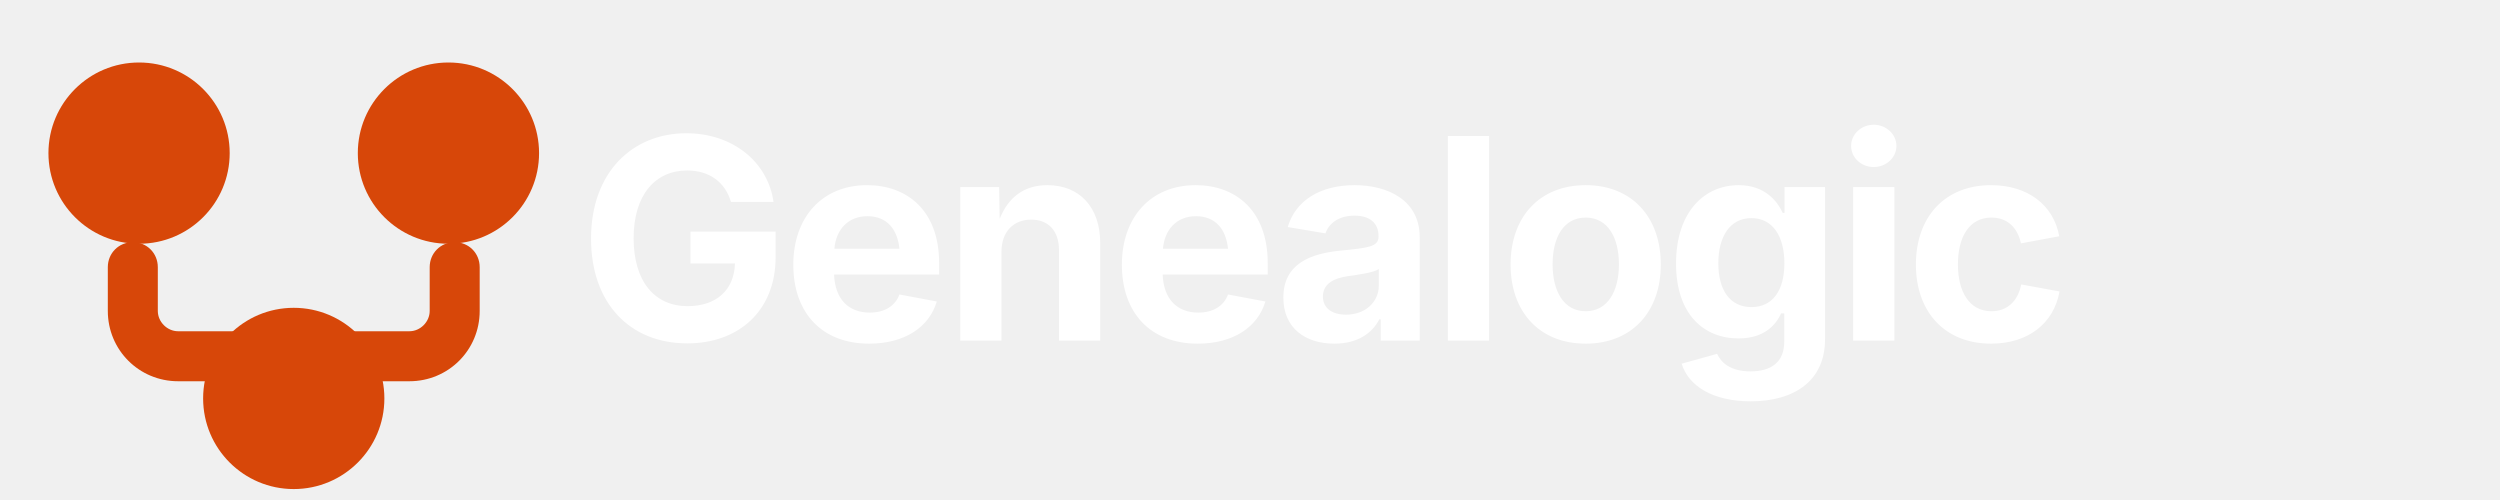
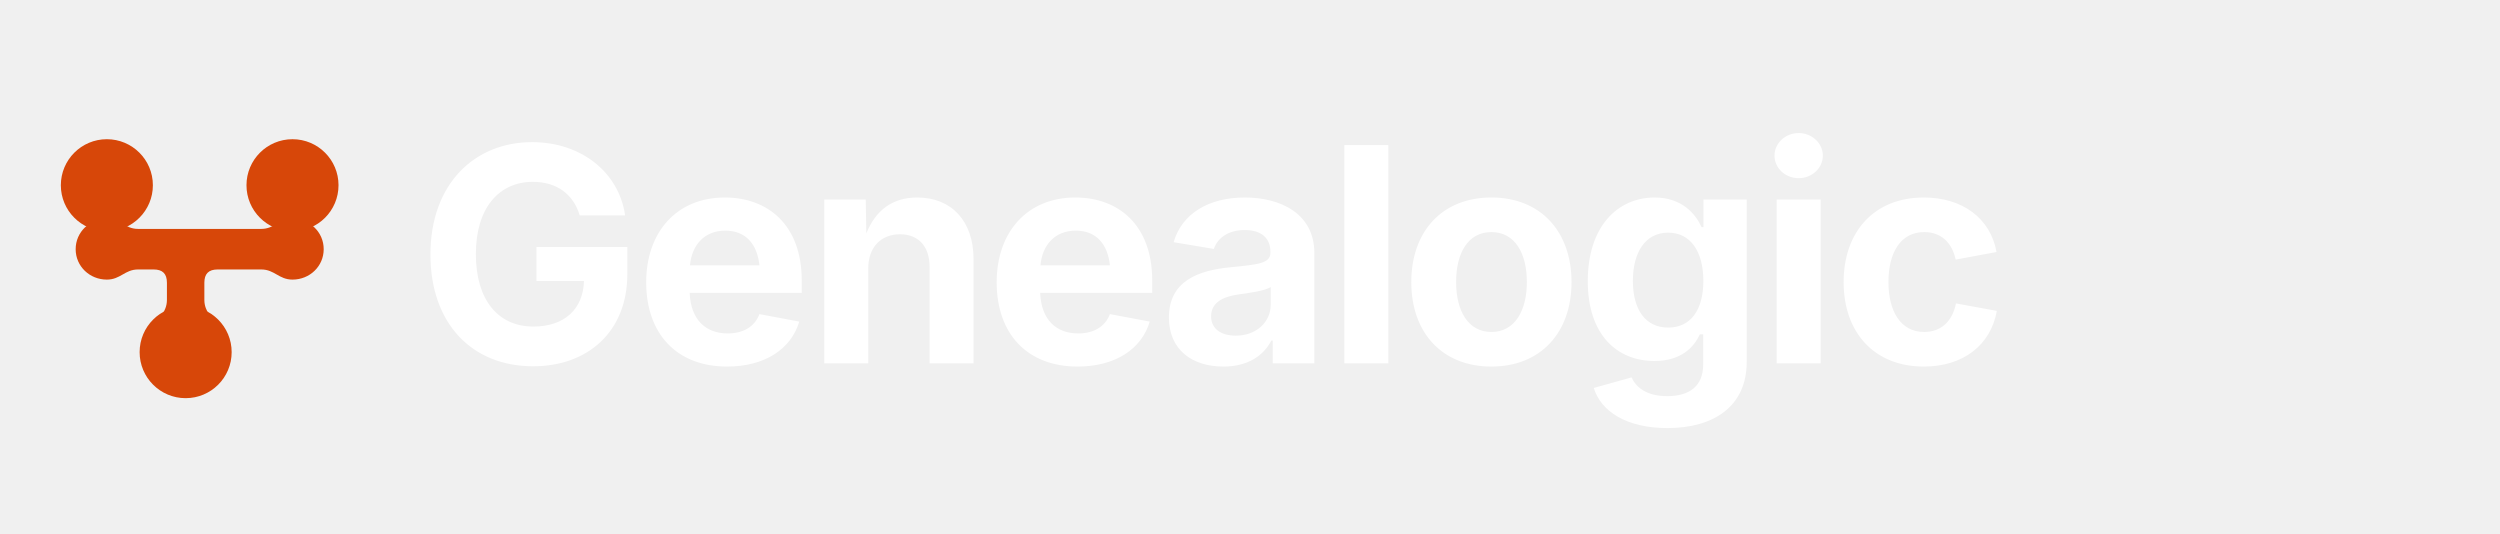
- <svg xmlns="http://www.w3.org/2000/svg" viewBox="0 0 1600 320" role="img" aria-label="Genealogic">
-   <g fill="#D74709" transform="translate(28,40)">
-     <circle cx="61" cy="58" r="58" />
-     <circle cx="259" cy="58" r="58" />
-     <circle cx="160" cy="215" r="58" />
-     <path d="       M 41 131       C 41 122 48 115 57 115       C 66 115 73 122 73 131       L 73 159       C 73 166 79 172 86 172       L 234 172       C 241 172 247 166 247 159       L 247 131       C 247 122 254 115 263 115       C 272 115 279 122 279 131       L 279 159       C 279 184 259 204 234 204       L 179 204       L 179 232       C 179 243 170 252 159 252       C 148 252 139 243 139 232       L 139 204       L 86 204       C 61 204 41 184 41 159       Z     " />
+ <svg xmlns="http://www.w3.org/2000/svg" viewBox="0 0 1500 320" role="img" aria-label="Genealogic">
+   <g fill="#D74709" transform="translate(0,40) scale(0.234)">
+     <path d="M274 390              C309 390 320 416 354 416              H670              C704 416 715 390 750 390              C794 390 830 424 830 468              C830 512 794 546 750 546              C715 546 704 520 670 520              H558              C535 520 524 531 524 554              V598              C524 631 548 641 548 674              C548 714 516 746 476 746              C436 746 404 714 404 674              C404 641 428 631 428 598              V554              C428 531 417 520 394 520              H354              C320 520 309 546 274 546              C230 546 194 512 194 468              C194 424 230 390 274 390Z" />
+     <circle cx="274" cy="304" r="118" />
+     <circle cx="750" cy="304" r="118" />
+     <circle cx="476" cy="732" r="118" />
  </g>
-   <text x="370" y="218" fill="#ffffff" font-family="Inter, -apple-system, BlinkMacSystemFont, 'Segoe UI', Roboto, sans-serif" font-size="180" font-weight="700" letter-spacing="-4.5">Genealogic</text>
+   <text x="250" y="218" fill="#ffffff" font-family="Inter, -apple-system, BlinkMacSystemFont, 'Segoe UI', Roboto, sans-serif" font-size="180" font-weight="700" letter-spacing="-4.5">Genealogic</text>
</svg>
